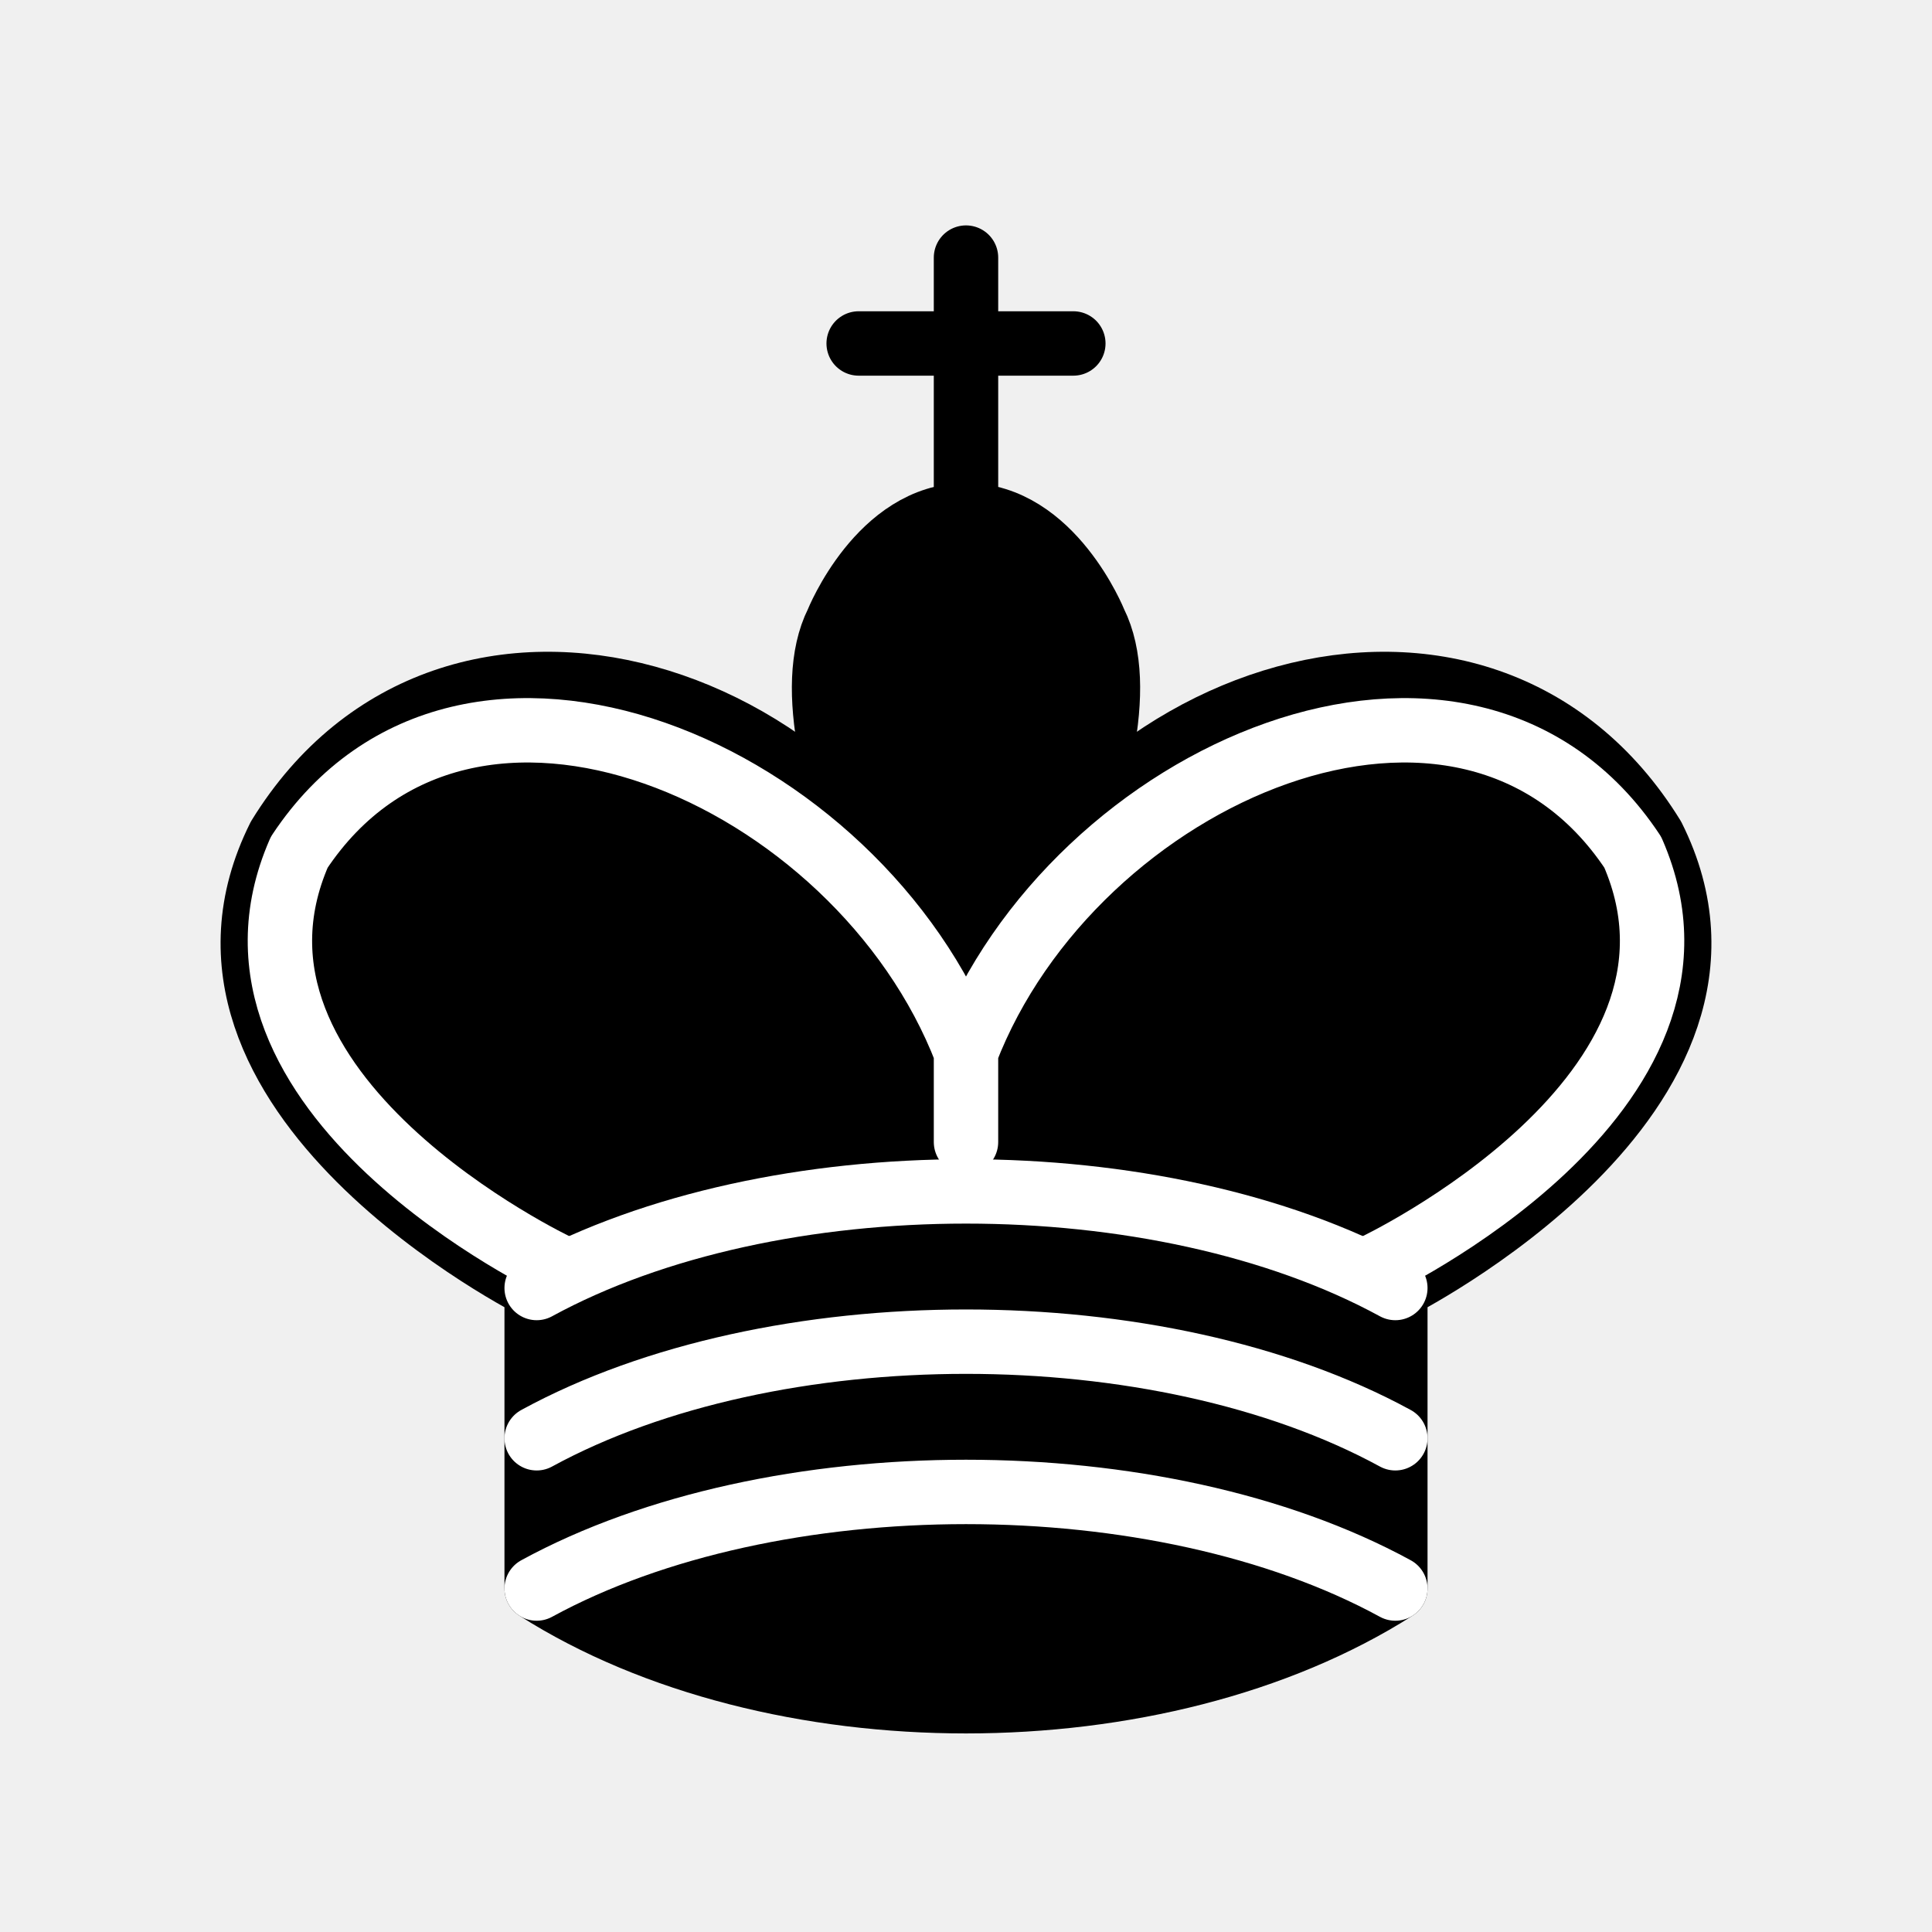
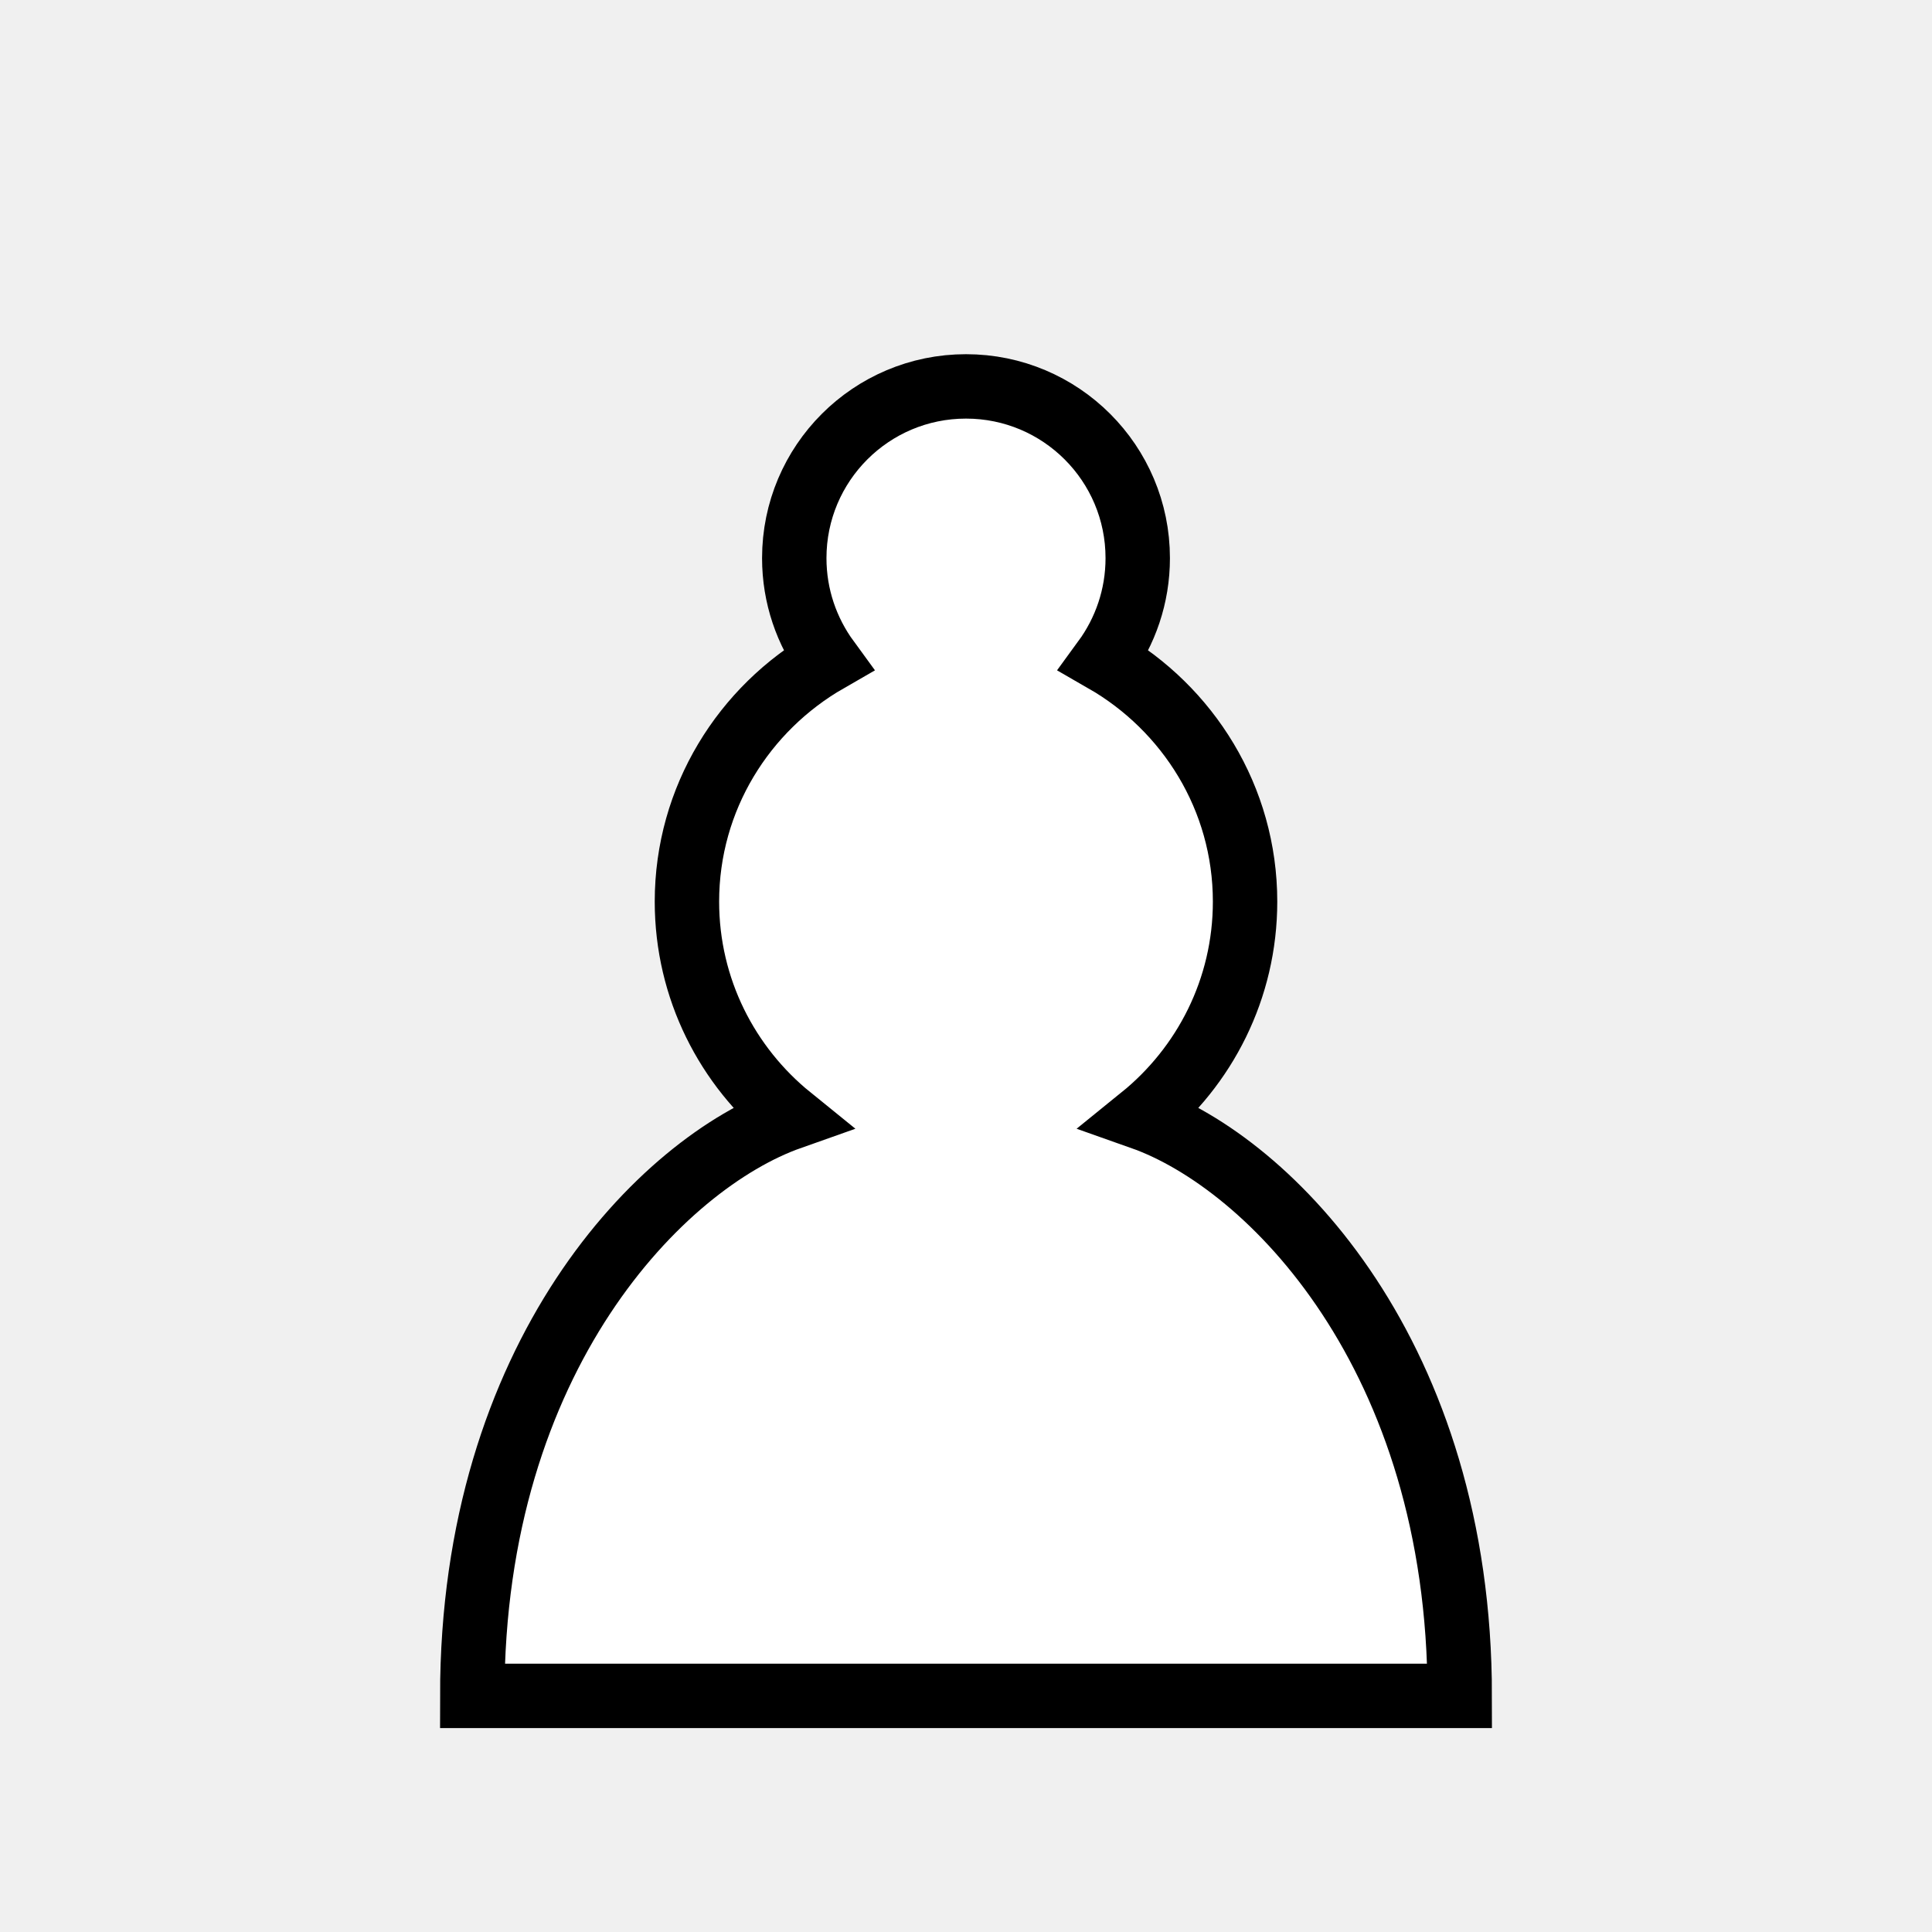
<svg xmlns="http://www.w3.org/2000/svg" version="1.1" width="45" height="45">
-   <g style="fill:none; fill-opacity:1; fill-rule:evenodd; stroke:#000000; stroke-width:1.5; stroke-linecap:round;stroke-linejoin:round;stroke-miterlimit:4; stroke-dasharray:none; stroke-opacity:1;">
-     <path d="M 22.5,11.63 L 22.5,6" style="fill:none; stroke:#000000; stroke-linejoin:miter;" id="path6570" />
-     <path d="M 22.5,25 C 22.5,25 27,17.5 25.5,14.5 C 25.5,14.5 24.5,12 22.5,12 C 20.5,12 19.5,14.5 19.5,14.5 C 18,17.5 22.5,25 22.5,25" style="fill:#000000;fill-opacity:1; stroke-linecap:butt; stroke-linejoin:miter;" />
-     <path d="M 12.5,37 C 18,40.5 27,40.5 32.5,37 L 32.5,30 C 32.5,30 41.5,25.5 38.5,19.5 C 34.5,13 25,16 22.5,23.5 L 22.5,27 L 22.5,23.5 C 20,16 10.5,13 6.5,19.5 C 3.5,25.5 12.5,30 12.5,30 L 12.5,37" style="fill:#000000; stroke:#000000;" />
-     <path d="M 20,8 L 25,8" style="fill:none; stroke:#000000; stroke-linejoin:miter;" />
-     <path d="M 32,29.5 C 32,29.5 40.5,25.5 38.03,19.85 C 34.15,14 25,18 22.5,24.5 L 22.5,26.6 L 22.5,24.5 C 20,18 10.85,14 6.97,19.85 C 4.5,25.5 13,29.5 13,29.5" style="fill:none; stroke:#ffffff;" />
-     <path d="M 12.5,30 C 18,27 27,27 32.5,30 M 12.5,33.5 C 18,30.5 27,30.5 32.5,33.5 M 12.5,37 C 18,34 27,34 32.5,37" style="fill:none; stroke:#ffffff;" />
-   </g>
+   <path d="m 22.5,9 c -2.21,0 -4,1.79 -4,4 0,0.89 0.29,1.71 0.78,2.38 C 17.33,16.5 16,18.59 16,21 c 0,2.03 0.94,3.84 2.41,5.03 C 15.41,27.09 11,31.58 11,39.5 H 34 C 34,31.58 29.59,27.09 26.59,26.03 28.06,24.84 29,23.03 29,21 29,18.59 27.67,16.5 25.72,15.38 26.21,14.71 26.5,13.89 26.5,13 c 0,-2.21 -1.79,-4 -4,-4 z" style="opacity:1; fill:#ffffff; fill-opacity:1; fill-rule:nonzero; stroke:#000000; stroke-width:1.5; stroke-linecap:round; stroke-linejoin:miter; stroke-miterlimit:4; stroke-dasharray:none; stroke-opacity:1;" />
</svg>
